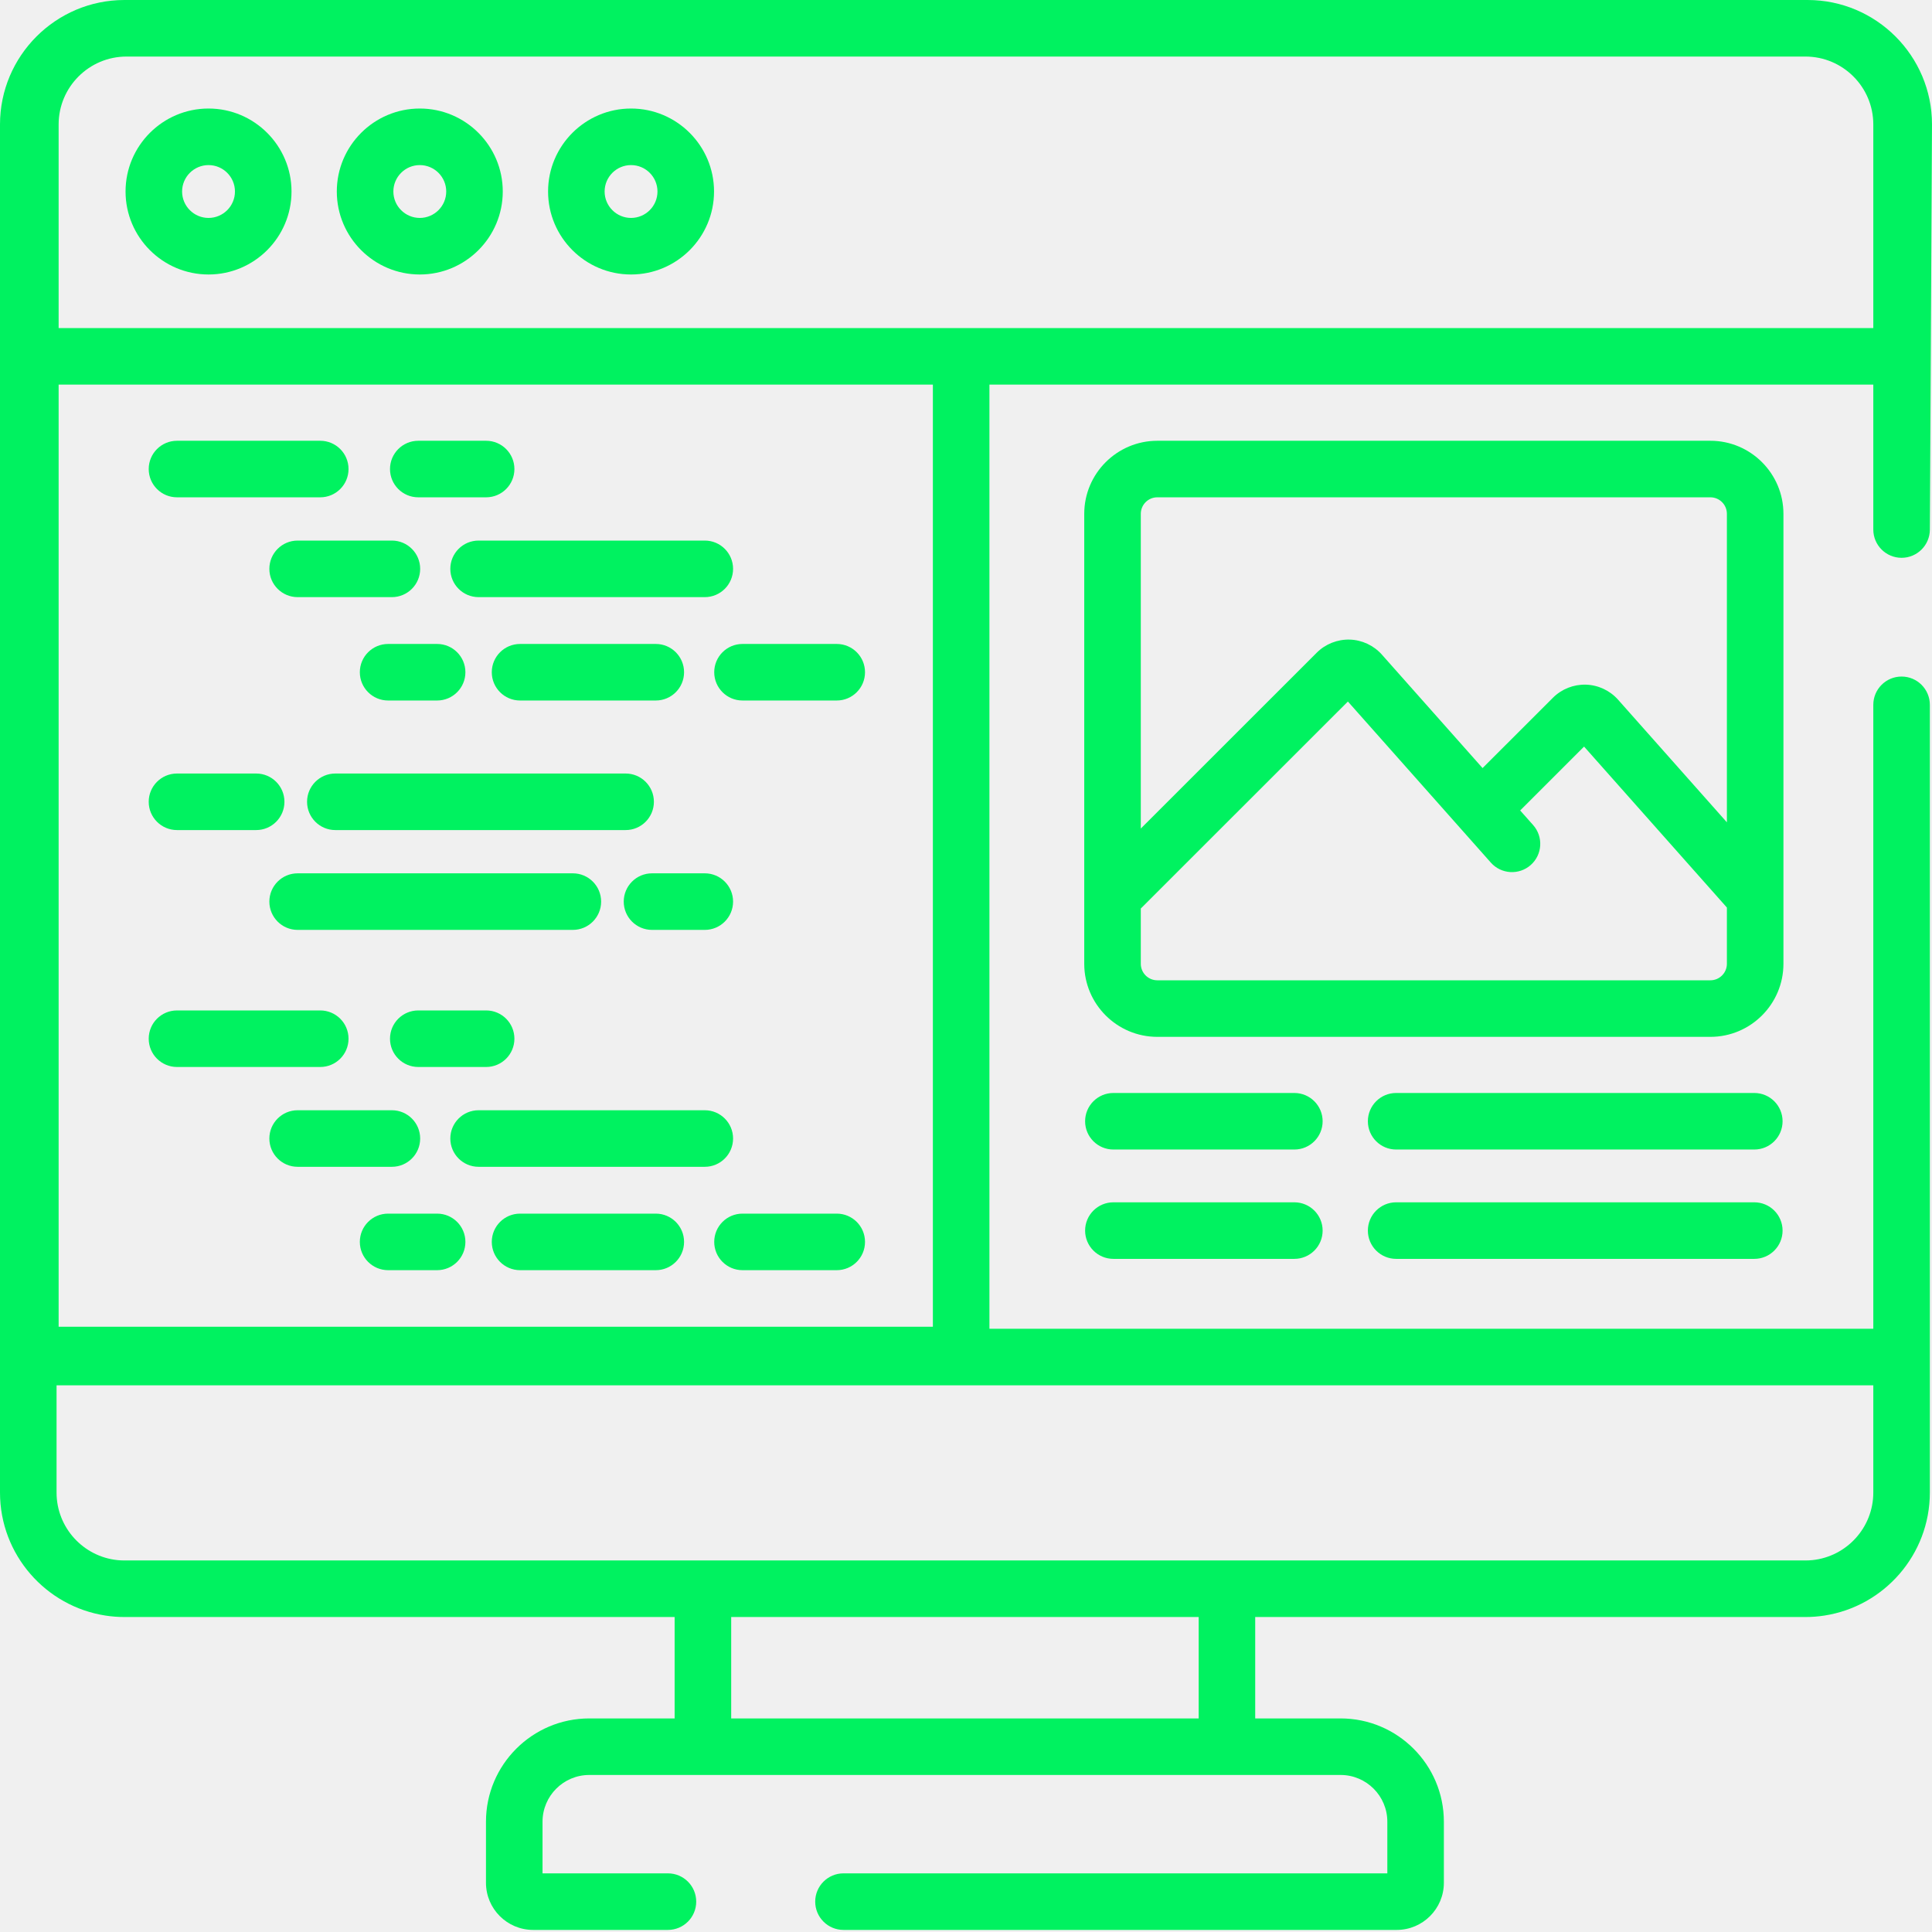
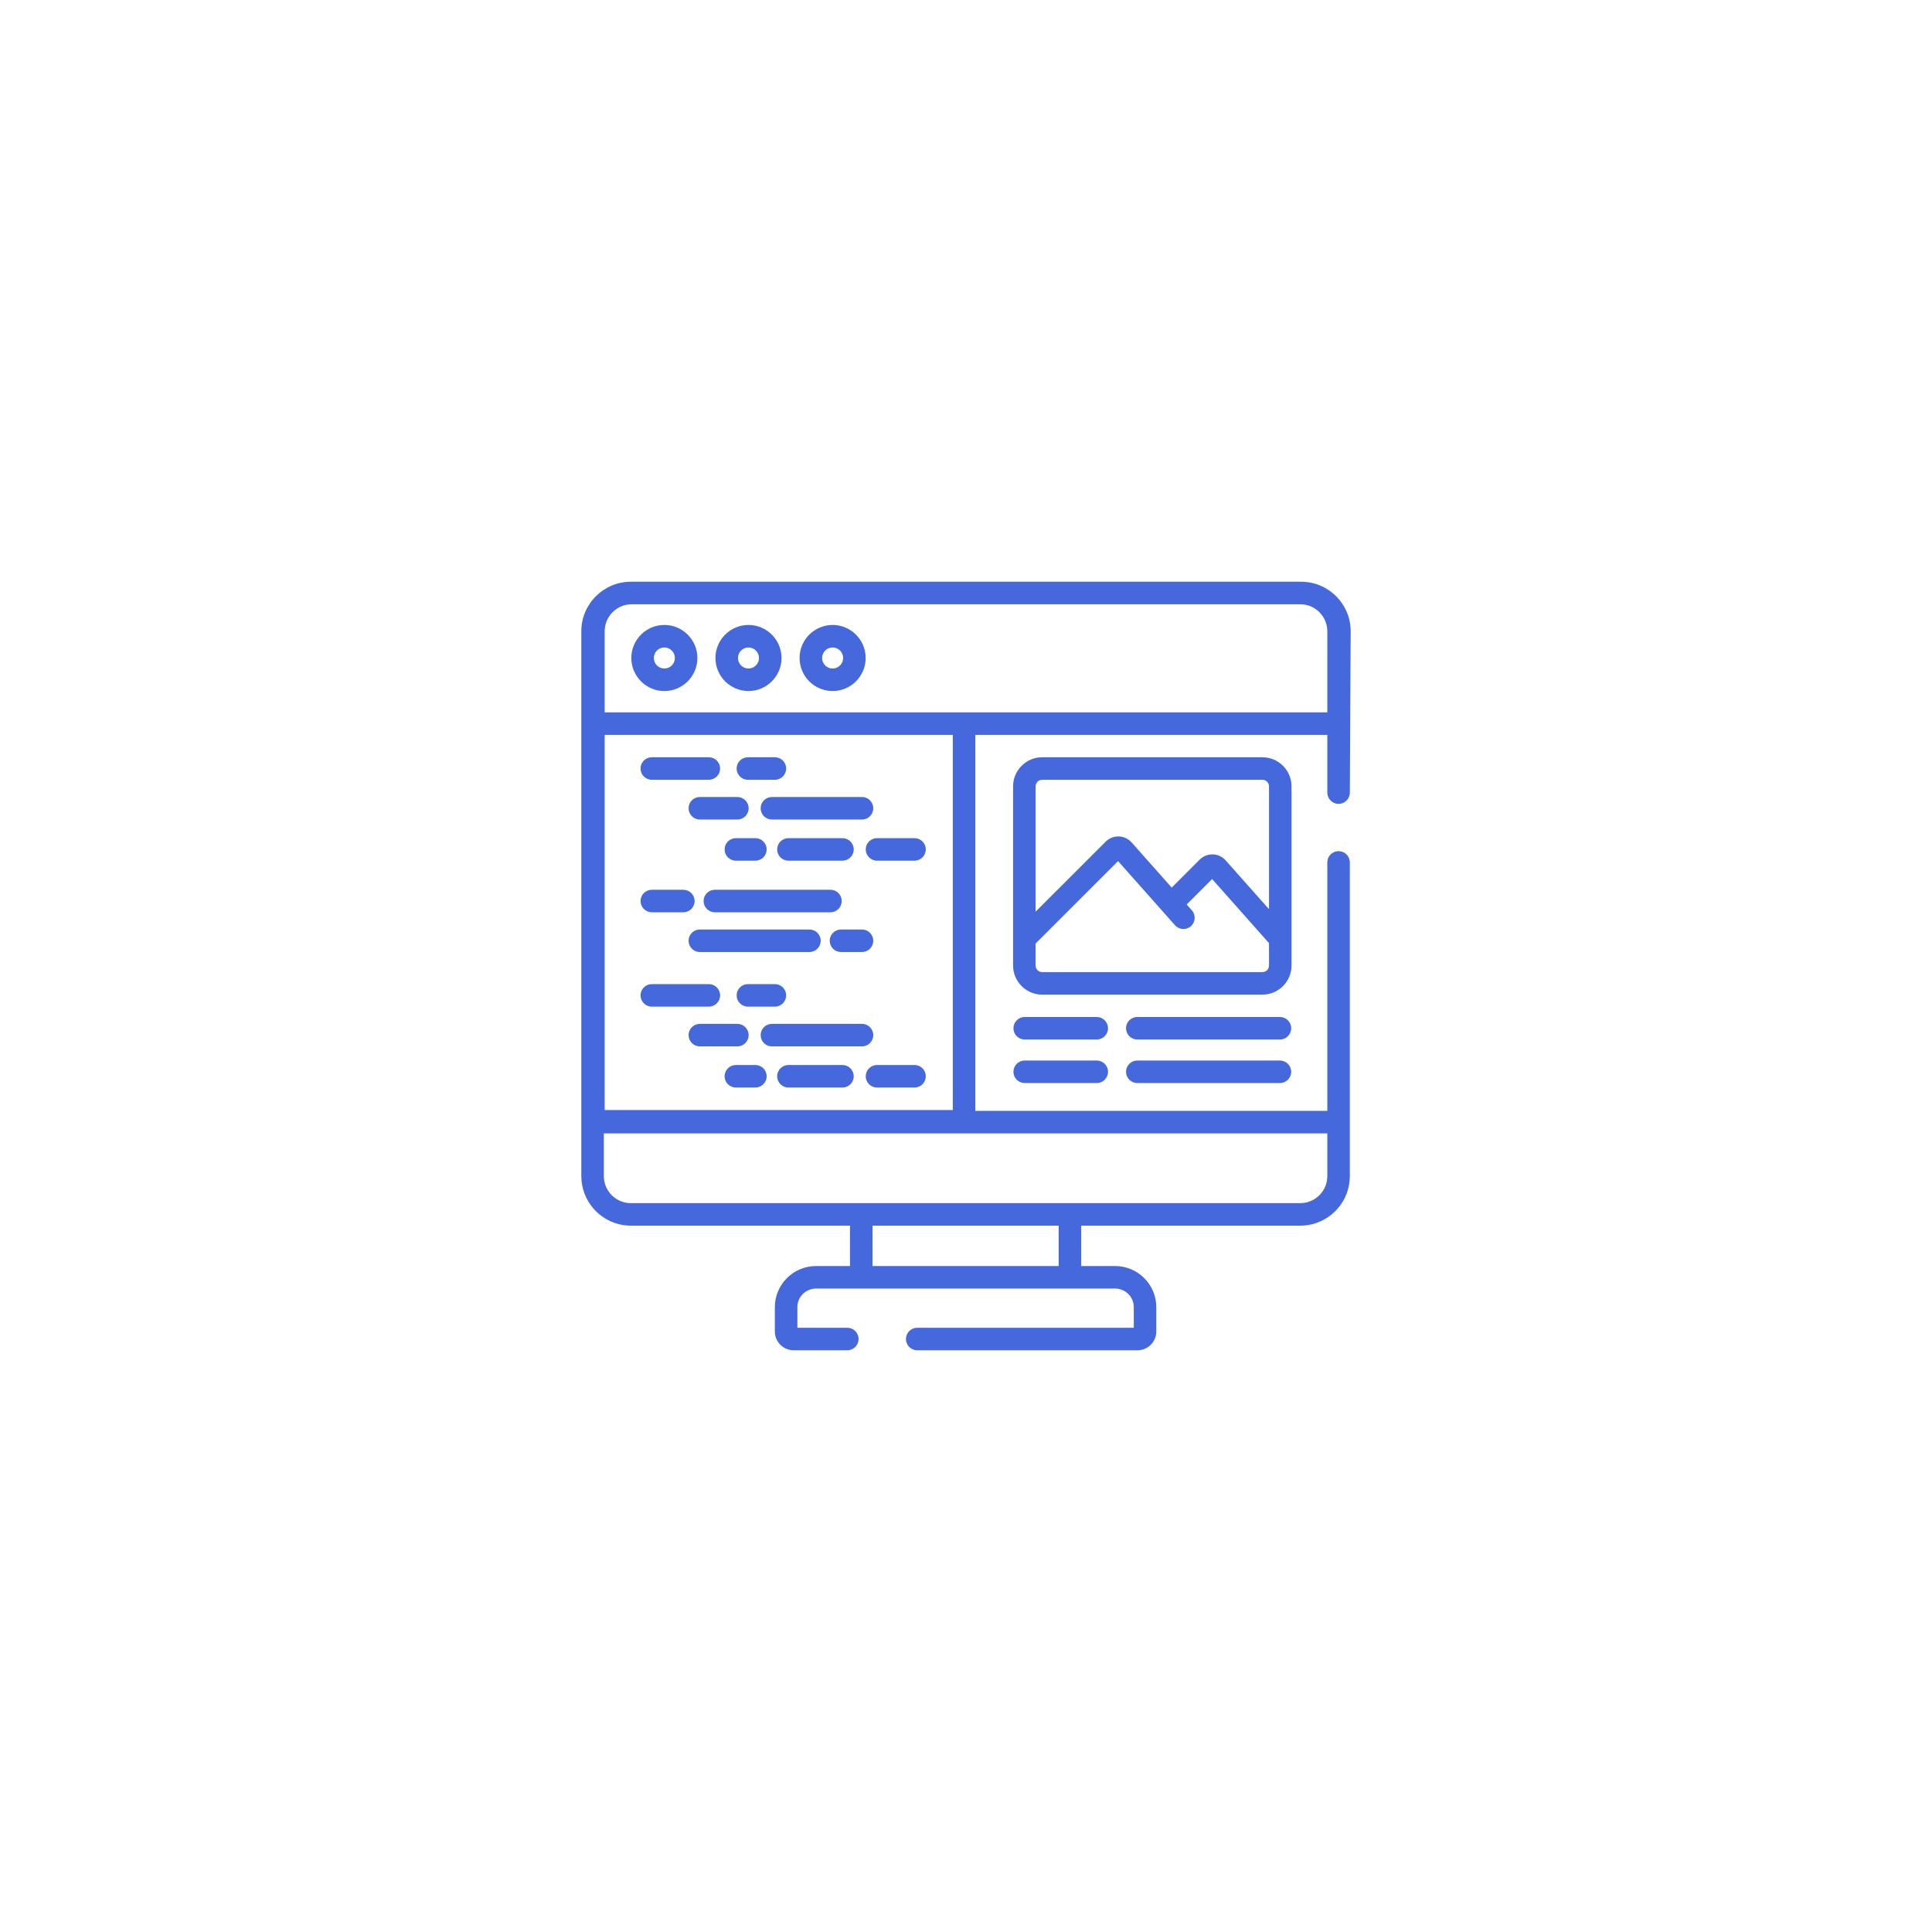
- <svg xmlns="http://www.w3.org/2000/svg" width="512" height="512" viewBox="0 0 512 512" fill="none">
-   <g clip-path="url(#clip0)">
-     <path d="M55.262 28.762C43.137 28.762 33.273 38.629 33.273 50.75C33.273 62.875 43.137 72.742 55.262 72.742C67.387 72.742 77.254 62.875 77.254 50.75C77.254 38.629 67.387 28.762 55.262 28.762ZM55.262 57.754C51.402 57.754 48.258 54.613 48.258 50.75C48.258 46.891 51.402 43.75 55.262 43.75C59.125 43.75 62.266 46.891 62.266 50.75C62.266 54.613 59.125 57.754 55.262 57.754Z" fill="#00F260" />
-     <path d="M111.25 28.762C99.125 28.762 89.258 38.629 89.258 50.75C89.258 62.875 99.125 72.742 111.25 72.742C123.375 72.742 133.238 62.875 133.238 50.75C133.238 38.629 123.375 28.762 111.25 28.762ZM111.25 57.754C107.387 57.754 104.246 54.613 104.246 50.75C104.246 46.891 107.387 43.75 111.25 43.75C115.109 43.75 118.254 46.891 118.254 50.75C118.254 54.613 115.109 57.754 111.25 57.754Z" fill="#00F260" />
-     <path d="M167.234 28.762C155.109 28.762 145.246 38.629 145.246 50.75C145.246 62.875 155.109 72.742 167.234 72.742C179.359 72.742 189.227 62.875 189.227 50.75C189.227 38.629 179.359 28.762 167.234 28.762ZM167.234 57.754C163.375 57.754 160.23 54.613 160.23 50.75C160.23 46.891 163.375 43.75 167.234 43.75C171.098 43.75 174.238 46.891 174.238 50.75C174.238 54.613 171.098 57.754 167.234 57.754Z" fill="#00F260" />
-     <path d="M503.937 147.824C508.077 147.824 511.433 144.468 511.433 140.328L511.999 32.977C511.999 14.793 497.206 0 479.022 0H32.98C14.797 0 0 14.797 0 32.98V395.546C0 412.027 12.152 425.722 27.965 428.144C29.602 428.398 31.277 428.527 32.98 428.527H178.785V455.401H156.16C141.07 455.401 128.789 467.679 128.789 482.769V498.96C128.789 505.847 134.39 511.448 141.277 511.448H177.011C181.148 511.448 184.504 508.093 184.504 503.952C184.504 499.815 181.148 496.46 177.011 496.46H143.777V482.769C143.777 475.94 149.332 470.386 156.16 470.386H355.273C362.101 470.386 367.656 475.94 367.656 482.769V496.46H223.531C219.394 496.46 216.039 499.815 216.039 503.952C216.039 508.093 219.394 511.448 223.531 511.448H370.152C377.038 511.448 382.64 505.847 382.64 498.96V482.769C382.64 467.679 370.363 455.401 355.269 455.401H332.644V428.527H478.452C480.155 428.527 481.831 428.398 483.464 428.144C499.28 425.722 511.429 412.027 511.429 395.546V186.789C511.429 182.648 508.077 179.293 503.937 179.293C499.8 179.293 496.444 182.648 496.444 186.789V352.136H262.21V101.929H496.444V140.328C496.444 144.468 499.8 147.824 503.937 147.824V147.824ZM15.539 101.929H247.222V351.597H15.539V101.929ZM317.66 455.401H193.773V428.527H317.66V455.401ZM496.444 367.124V395.546C496.444 404.847 489.351 412.523 480.288 413.448C479.683 413.507 479.073 413.538 478.452 413.538H32.98C32.359 413.538 31.746 413.507 31.145 413.448C22.082 412.523 14.988 404.847 14.988 395.546V367.124H496.444ZM254.718 86.941H15.539V32.977C15.539 23.058 23.609 14.988 33.531 14.988H478.452C488.374 14.988 496.444 23.058 496.444 32.98V86.941H254.718Z" fill="#00F260" />
-     <path d="M46.906 131.793H84.871C89.008 131.793 92.363 128.441 92.363 124.301C92.363 120.164 89.008 116.809 84.871 116.809H46.906C42.766 116.809 39.41 120.164 39.41 124.301C39.41 128.441 42.766 131.793 46.906 131.793Z" fill="#00F260" />
-     <path d="M110.848 131.793H128.832C132.969 131.793 136.324 128.441 136.324 124.301C136.324 120.164 132.969 116.809 128.832 116.809H110.848C106.707 116.809 103.355 120.164 103.355 124.301C103.355 128.441 106.707 131.793 110.848 131.793Z" fill="#00F260" />
-     <path d="M103.852 143.258H78.875C74.738 143.258 71.383 146.613 71.383 150.754C71.383 154.891 74.738 158.246 78.875 158.246H103.852C107.992 158.246 111.348 154.891 111.348 150.754C111.348 146.613 107.992 143.258 103.852 143.258Z" fill="#00F260" />
-     <path d="M221.746 170.656H196.77C192.633 170.656 189.277 174.012 189.277 178.148C189.277 182.285 192.633 185.641 196.77 185.641H221.746C225.887 185.641 229.238 182.285 229.238 178.148C229.238 174.012 225.887 170.656 221.746 170.656Z" fill="#00F260" />
-     <path d="M119.34 150.754C119.34 154.891 122.695 158.246 126.832 158.246H186.777C190.918 158.246 194.273 154.891 194.273 150.754C194.273 146.613 190.918 143.258 186.777 143.258H126.832C122.695 143.258 119.34 146.613 119.34 150.754Z" fill="#00F260" />
-     <path d="M95.359 178.148C95.359 182.285 98.715 185.641 102.855 185.641H115.844C119.98 185.641 123.336 182.285 123.336 178.148C123.336 174.012 119.98 170.656 115.844 170.656H102.855C98.715 170.656 95.359 174.012 95.359 178.148Z" fill="#00F260" />
-     <path d="M173.789 185.641C177.93 185.641 181.285 182.285 181.285 178.148C181.285 174.012 177.93 170.656 173.789 170.656H137.824C133.684 170.656 130.328 174.012 130.328 178.148C130.328 182.285 133.684 185.641 137.824 185.641H173.789Z" fill="#00F260" />
-     <path d="M92.363 275.27C92.363 271.129 89.008 267.777 84.871 267.777H46.906C42.766 267.777 39.41 271.129 39.41 275.27C39.41 279.406 42.766 282.762 46.906 282.762H84.871C89.008 282.762 92.363 279.406 92.363 275.27Z" fill="#00F260" />
-     <path d="M110.848 267.777C106.707 267.777 103.355 271.129 103.355 275.27C103.355 279.406 106.707 282.762 110.848 282.762H128.832C132.969 282.762 136.324 279.406 136.324 275.27C136.324 271.129 132.969 267.777 128.832 267.777H110.848Z" fill="#00F260" />
-     <path d="M111.348 301.719C111.348 297.582 107.992 294.227 103.852 294.227H78.875C74.738 294.227 71.383 297.582 71.383 301.719C71.383 305.859 74.738 309.215 78.875 309.215H103.852C107.992 309.215 111.348 305.859 111.348 301.719Z" fill="#00F260" />
-     <path d="M115.844 321.625H102.855C98.715 321.625 95.359 324.977 95.359 329.117C95.359 333.254 98.715 336.609 102.855 336.609H115.844C119.98 336.609 123.336 333.254 123.336 329.117C123.336 324.977 119.98 321.625 115.844 321.625Z" fill="#00F260" />
-     <path d="M221.746 321.625H196.77C192.633 321.625 189.277 324.977 189.277 329.117C189.277 333.254 192.633 336.609 196.77 336.609H221.746C225.887 336.609 229.238 333.254 229.238 329.117C229.238 324.977 225.887 321.625 221.746 321.625Z" fill="#00F260" />
-     <path d="M194.273 301.719C194.273 297.582 190.918 294.227 186.777 294.227H126.832C122.695 294.227 119.34 297.582 119.34 301.719C119.34 305.859 122.695 309.215 126.832 309.215H186.777C190.918 309.215 194.273 305.859 194.273 301.719Z" fill="#00F260" />
-     <path d="M173.789 321.625H137.824C133.684 321.625 130.328 324.977 130.328 329.117C130.328 333.254 133.684 336.609 137.824 336.609H173.789C177.93 336.609 181.285 333.254 181.285 329.117C181.285 324.977 177.93 321.625 173.789 321.625Z" fill="#00F260" />
-     <path d="M46.906 219.977H67.887C72.023 219.977 75.379 216.621 75.379 212.484C75.379 208.344 72.023 204.992 67.887 204.992H46.906C42.766 204.992 39.41 208.344 39.41 212.484C39.41 216.621 42.766 219.977 46.906 219.977Z" fill="#00F260" />
-     <path d="M173.289 212.484C173.289 208.344 169.938 204.992 165.797 204.992H88.867C84.731 204.992 81.375 208.344 81.375 212.484C81.375 216.621 84.731 219.977 88.867 219.977H165.797C169.938 219.977 173.289 216.621 173.289 212.484Z" fill="#00F260" />
-     <path d="M159.305 238.934C159.305 234.797 155.949 231.441 151.809 231.441H78.875C74.738 231.441 71.383 234.797 71.383 238.934C71.383 243.074 74.738 246.43 78.875 246.43H151.809C155.949 246.43 159.305 243.074 159.305 238.934Z" fill="#00F260" />
-     <path d="M172.793 246.43H186.777C190.918 246.43 194.273 243.074 194.273 238.934C194.273 234.797 190.918 231.441 186.777 231.441H172.793C168.652 231.441 165.297 234.797 165.297 238.934C165.297 243.074 168.652 246.43 172.793 246.43Z" fill="#00F260" />
-     <path d="M343.016 289.652H295.062C290.922 289.652 287.566 293.008 287.566 297.145C287.566 301.285 290.922 304.637 295.062 304.637H343.016C347.156 304.637 350.512 301.285 350.512 297.145C350.512 293.008 347.156 289.652 343.016 289.652Z" fill="#00F260" />
-     <path d="M464.906 289.652H369.992C365.855 289.652 362.5 293.008 362.5 297.145C362.5 301.285 365.855 304.637 369.992 304.637H464.906C469.047 304.637 472.402 301.285 472.402 297.145C472.402 293.008 469.047 289.652 464.906 289.652Z" fill="#00F260" />
-     <path d="M343.016 318.625H295.062C290.922 318.625 287.566 321.98 287.566 326.121C287.566 330.258 290.922 333.613 295.062 333.613H343.016C347.156 333.613 350.512 330.258 350.512 326.121C350.512 321.98 347.156 318.625 343.016 318.625Z" fill="#00F260" />
-     <path d="M464.906 318.625H369.992C365.855 318.625 362.5 321.98 362.5 326.121C362.5 330.258 365.855 333.613 369.992 333.613H464.906C469.047 333.613 472.402 330.258 472.402 326.121C472.402 321.98 469.047 318.625 464.906 318.625Z" fill="#00F260" />
-     <path d="M472.629 136.172C472.629 125.496 463.945 116.809 453.27 116.809H306.699C296.023 116.809 287.336 125.496 287.336 136.172V237.656V237.664V255.414C287.336 266.09 296.023 274.777 306.699 274.777H453.27C463.945 274.777 472.629 266.09 472.629 255.414V136.172ZM457.645 255.414C457.645 257.828 455.68 259.789 453.27 259.789H306.699C304.285 259.789 302.324 257.828 302.324 255.414V240.766L357.207 185.91L395.086 228.598C397.832 231.695 402.57 231.977 405.664 229.23C408.762 226.484 409.043 221.75 406.297 218.652L402.859 214.781L419.797 197.852L457.645 240.508V255.414ZM457.645 217.926L428.805 185.426C426.645 182.992 423.539 181.539 420.285 181.441C417.016 181.348 413.844 182.609 411.543 184.91L392.895 203.547L366.215 173.484C364.055 171.047 360.949 169.594 357.695 169.5C354.445 169.41 351.254 170.664 348.953 172.965L302.324 219.574V136.172C302.324 133.758 304.285 131.793 306.699 131.793H453.27C455.684 131.793 457.645 133.758 457.645 136.172V217.926Z" fill="#00F260" />
+ <svg xmlns="http://www.w3.org/2000/svg" version="1.1" width="1080" height="1080" viewBox="0 0 1080 1080" xml:space="preserve">
+   <defs>
+ </defs>
+   <g transform="matrix(1 0 0 1 540 540)" id="fe27d14f-3582-42bf-be9a-c7aa7c4d5bd6">
+     <rect style="stroke: none; stroke-width: 1; stroke-dasharray: none; stroke-linecap: butt; stroke-dashoffset: 0; stroke-linejoin: miter; stroke-miterlimit: 4; fill: rgb(255,255,255); fill-rule: nonzero; opacity: 1;" vector-effect="non-scaling-stroke" x="-540" y="-540" rx="0" ry="0" width="1080" height="1080" />
  </g>
-   <defs>
-     <clipPath id="clip0">
-       <rect width="512" height="512" fill="white" />
-     </clipPath>
-   </defs>
+   <g transform="matrix(1 0 0 1 540 540)" id="ded58438-13f2-484f-b5fb-b2e7aeea7ad0">
+ </g>
+   <g transform="matrix(0.84 0 0 0.84 540 540)">
+     <g style="" vector-effect="non-scaling-stroke">
+       <g transform="matrix(1 0 0 1 -200.74 -204.97)" clip-path="url(#CLIPPATH_8)">
+         <clipPath id="CLIPPATH_8">
+           <rect transform="matrix(1 0 0 1 200.74 205.25)" id="clip0" x="-256" y="-256" rx="0" ry="0" width="512" height="512" />
+         </clipPath>
+         <path style="stroke: none; stroke-width: 1; stroke-dasharray: none; stroke-linecap: butt; stroke-dashoffset: 0; stroke-linejoin: miter; stroke-miterlimit: 4; fill: rgb(69,104,220); fill-rule: nonzero; opacity: 1;" vector-effect="non-scaling-stroke" transform=" translate(-55.26, -50.75)" d="M 55.262 28.762 C 43.137 28.762 33.273 38.629 33.273 50.75 C 33.273 62.875 43.137 72.742 55.262 72.742 C 67.387 72.742 77.254 62.875 77.254 50.75 C 77.254 38.629 67.387 28.762 55.262 28.762 Z M 55.262 57.754 C 51.402 57.754 48.258 54.613 48.258 50.75 C 48.258 46.891 51.402 43.75 55.262 43.75 C 59.125 43.75 62.266 46.891 62.266 50.75 C 62.266 54.613 59.125 57.754 55.262 57.754 Z" stroke-linecap="round" />
+       </g>
+       <g transform="matrix(1 0 0 1 -144.75 -204.97)" clip-path="url(#CLIPPATH_9)">
+         <clipPath id="CLIPPATH_9">
+           <rect transform="matrix(1 0 0 1 144.75 205.25)" id="clip0" x="-256" y="-256" rx="0" ry="0" width="512" height="512" />
+         </clipPath>
+         <path style="stroke: none; stroke-width: 1; stroke-dasharray: none; stroke-linecap: butt; stroke-dashoffset: 0; stroke-linejoin: miter; stroke-miterlimit: 4; fill: rgb(69,104,220); fill-rule: nonzero; opacity: 1;" vector-effect="non-scaling-stroke" transform=" translate(-111.25, -50.75)" d="M 111.25 28.762 C 99.125 28.762 89.258 38.629 89.258 50.75 C 89.258 62.875 99.125 72.742 111.25 72.742 C 123.375 72.742 133.238 62.875 133.238 50.75 C 133.238 38.629 123.375 28.762 111.25 28.762 Z M 111.25 57.754 C 107.387 57.754 104.246 54.613 104.246 50.75 C 104.246 46.891 107.387 43.75 111.25 43.75 C 115.109 43.75 118.254 46.891 118.254 50.75 C 118.254 54.613 115.109 57.754 111.25 57.754 Z" stroke-linecap="round" />
+       </g>
+       <g transform="matrix(1 0 0 1 -88.76 -204.97)" clip-path="url(#CLIPPATH_10)">
+         <clipPath id="CLIPPATH_10">
+           <rect transform="matrix(1 0 0 1 88.76 205.25)" id="clip0" x="-256" y="-256" rx="0" ry="0" width="512" height="512" />
+         </clipPath>
+         <path style="stroke: none; stroke-width: 1; stroke-dasharray: none; stroke-linecap: butt; stroke-dashoffset: 0; stroke-linejoin: miter; stroke-miterlimit: 4; fill: rgb(69,104,220); fill-rule: nonzero; opacity: 1;" vector-effect="non-scaling-stroke" transform=" translate(-167.24, -50.75)" d="M 167.234 28.762 C 155.109 28.762 145.246 38.629 145.246 50.75 C 145.246 62.875 155.109 72.742 167.234 72.742 C 179.359 72.742 189.227 62.875 189.227 50.75 C 189.227 38.629 179.359 28.762 167.234 28.762 Z M 167.234 57.754 C 163.375 57.754 160.23 54.613 160.23 50.75 C 160.23 46.891 163.375 43.75 167.234 43.75 C 171.098 43.75 174.238 46.891 174.238 50.75 C 174.238 54.613 171.098 57.754 167.234 57.754 Z" stroke-linecap="round" />
+       </g>
+       <g transform="matrix(1 0 0 1 0 0)" clip-path="url(#CLIPPATH_11)">
+         <clipPath id="CLIPPATH_11">
+           <rect transform="matrix(1 0 0 1 0 0.28)" id="clip0" x="-256" y="-256" rx="0" ry="0" width="512" height="512" />
+         </clipPath>
+         <path style="stroke: none; stroke-width: 1; stroke-dasharray: none; stroke-linecap: butt; stroke-dashoffset: 0; stroke-linejoin: miter; stroke-miterlimit: 4; fill: rgb(69,104,220); fill-rule: nonzero; opacity: 1;" vector-effect="non-scaling-stroke" transform=" translate(-256, -255.72)" d="M 503.937 147.824 C 508.077 147.824 511.433 144.468 511.433 140.328 L 511.999 32.977 C 511.999 14.793 497.206 0 479.022 0 L 32.98 0 C 14.797 0 0 14.797 0 32.98 L 0 395.546 C 0 412.027 12.152 425.722 27.965 428.144 C 29.602 428.398 31.277 428.527 32.98 428.527 L 178.785 428.527 L 178.785 455.401 L 156.16 455.401 C 141.07 455.401 128.789 467.679 128.789 482.769 L 128.789 498.96 C 128.789 505.847 134.39 511.448 141.277 511.448 L 177.011 511.448 C 181.148 511.448 184.504 508.093 184.504 503.952 C 184.504 499.815 181.148 496.46 177.011 496.46 L 143.777 496.46 L 143.777 482.769 C 143.777 475.94 149.332 470.386 156.16 470.386 L 355.273 470.386 C 362.101 470.386 367.656 475.94 367.656 482.769 L 367.656 496.46 L 223.531 496.46 C 219.394 496.46 216.039 499.815 216.039 503.952 C 216.039 508.093 219.394 511.448 223.531 511.448 L 370.152 511.448 C 377.038 511.448 382.64 505.847 382.64 498.96 L 382.64 482.769 C 382.64 467.679 370.363 455.401 355.269 455.401 L 332.644 455.401 L 332.644 428.527 L 478.452 428.527 C 480.155 428.527 481.831 428.398 483.464 428.144 C 499.28 425.722 511.429 412.027 511.429 395.546 L 511.429 186.789 C 511.429 182.648 508.077 179.293 503.937 179.293 C 499.8 179.293 496.444 182.648 496.444 186.789 L 496.444 352.136 L 262.21 352.136 L 262.21 101.929 L 496.444 101.929 L 496.444 140.328 C 496.444 144.468 499.8 147.824 503.937 147.824 L 503.937 147.824 Z M 15.539 101.929 L 247.222 101.929 L 247.222 351.597 L 15.539 351.597 L 15.539 101.929 Z M 317.66 455.401 L 193.773 455.401 L 193.773 428.527 L 317.66 428.527 L 317.66 455.401 Z M 496.444 367.124 L 496.444 395.546 C 496.444 404.847 489.351 412.523 480.288 413.448 C 479.683 413.507 479.073 413.538 478.452 413.538 L 32.98 413.538 C 32.359 413.538 31.746 413.507 31.145 413.448 C 22.082 412.523 14.988 404.847 14.988 395.546 L 14.988 367.124 L 496.444 367.124 Z M 254.718 86.941 L 15.539 86.941 L 15.539 32.977 C 15.539 23.058 23.609 14.988 33.531 14.988 L 478.452 14.988 C 488.374 14.988 496.444 23.058 496.444 32.98 L 496.444 86.941 L 254.718 86.941 Z" stroke-linecap="round" />
+       </g>
+       <g transform="matrix(1 0 0 1 -190.11 -131.42)" clip-path="url(#CLIPPATH_12)">
+         <clipPath id="CLIPPATH_12">
+           <rect transform="matrix(1 0 0 1 190.11 131.7)" id="clip0" x="-256" y="-256" rx="0" ry="0" width="512" height="512" />
+         </clipPath>
+         <path style="stroke: none; stroke-width: 1; stroke-dasharray: none; stroke-linecap: butt; stroke-dashoffset: 0; stroke-linejoin: miter; stroke-miterlimit: 4; fill: rgb(69,104,220); fill-rule: nonzero; opacity: 1;" vector-effect="non-scaling-stroke" transform=" translate(-65.89, -124.3)" d="M 46.906 131.793 L 84.871 131.793 C 89.008 131.793 92.363 128.441 92.363 124.301 C 92.363 120.164 89.008 116.809 84.871 116.809 L 46.906 116.809 C 42.766 116.809 39.41 120.164 39.41 124.301 C 39.41 128.441 42.766 131.793 46.906 131.793 Z" stroke-linecap="round" />
+       </g>
+       <g transform="matrix(1 0 0 1 -136.16 -131.42)" clip-path="url(#CLIPPATH_13)">
+         <clipPath id="CLIPPATH_13">
+           <rect transform="matrix(1 0 0 1 136.16 131.7)" id="clip0" x="-256" y="-256" rx="0" ry="0" width="512" height="512" />
+         </clipPath>
+         <path style="stroke: none; stroke-width: 1; stroke-dasharray: none; stroke-linecap: butt; stroke-dashoffset: 0; stroke-linejoin: miter; stroke-miterlimit: 4; fill: rgb(69,104,220); fill-rule: nonzero; opacity: 1;" vector-effect="non-scaling-stroke" transform=" translate(-119.84, -124.3)" d="M 110.848 131.793 L 128.832 131.793 C 132.969 131.793 136.324 128.441 136.324 124.301 C 136.324 120.164 132.969 116.809 128.832 116.809 L 110.848 116.809 C 106.707 116.809 103.355 120.164 103.355 124.301 C 103.355 128.441 106.707 131.793 110.848 131.793 Z" stroke-linecap="round" />
+       </g>
+       <g transform="matrix(1 0 0 1 -164.63 -104.97)" clip-path="url(#CLIPPATH_14)">
+         <clipPath id="CLIPPATH_14">
+           <rect transform="matrix(1 0 0 1 164.63 105.25)" id="clip0" x="-256" y="-256" rx="0" ry="0" width="512" height="512" />
+         </clipPath>
+         <path style="stroke: none; stroke-width: 1; stroke-dasharray: none; stroke-linecap: butt; stroke-dashoffset: 0; stroke-linejoin: miter; stroke-miterlimit: 4; fill: rgb(69,104,220); fill-rule: nonzero; opacity: 1;" vector-effect="non-scaling-stroke" transform=" translate(-91.37, -150.75)" d="M 103.852 143.258 L 78.875 143.258 C 74.738 143.258 71.383 146.613 71.383 150.754 C 71.383 154.891 74.738 158.246 78.875 158.246 L 103.852 158.246 C 107.992 158.246 111.348 154.891 111.348 150.754 C 111.348 146.613 107.992 143.258 103.852 143.258 Z" stroke-linecap="round" />
+       </g>
+       <g transform="matrix(1 0 0 1 -46.74 -77.58)" clip-path="url(#CLIPPATH_15)">
+         <clipPath id="CLIPPATH_15">
+           <rect transform="matrix(1 0 0 1 46.74 77.85)" id="clip0" x="-256" y="-256" rx="0" ry="0" width="512" height="512" />
+         </clipPath>
+         <path style="stroke: none; stroke-width: 1; stroke-dasharray: none; stroke-linecap: butt; stroke-dashoffset: 0; stroke-linejoin: miter; stroke-miterlimit: 4; fill: rgb(69,104,220); fill-rule: nonzero; opacity: 1;" vector-effect="non-scaling-stroke" transform=" translate(-209.26, -178.15)" d="M 221.746 170.656 L 196.77 170.656 C 192.633 170.656 189.277 174.012 189.277 178.148 C 189.277 182.285 192.633 185.641 196.77 185.641 L 221.746 185.641 C 225.887 185.641 229.238 182.285 229.238 178.148 C 229.238 174.012 225.887 170.656 221.746 170.656 Z" stroke-linecap="round" />
+       </g>
+       <g transform="matrix(1 0 0 1 -99.19 -104.97)" clip-path="url(#CLIPPATH_16)">
+         <clipPath id="CLIPPATH_16">
+           <rect transform="matrix(1 0 0 1 99.19 105.25)" id="clip0" x="-256" y="-256" rx="0" ry="0" width="512" height="512" />
+         </clipPath>
+         <path style="stroke: none; stroke-width: 1; stroke-dasharray: none; stroke-linecap: butt; stroke-dashoffset: 0; stroke-linejoin: miter; stroke-miterlimit: 4; fill: rgb(69,104,220); fill-rule: nonzero; opacity: 1;" vector-effect="non-scaling-stroke" transform=" translate(-156.81, -150.75)" d="M 119.34 150.754 C 119.34 154.891 122.695 158.246 126.832 158.246 L 186.777 158.246 C 190.918 158.246 194.273 154.891 194.273 150.754 C 194.273 146.613 190.918 143.258 186.777 143.258 L 126.832 143.258 C 122.695 143.258 119.34 146.613 119.34 150.754 Z" stroke-linecap="round" />
+       </g>
+       <g transform="matrix(1 0 0 1 -146.65 -77.58)" clip-path="url(#CLIPPATH_17)">
+         <clipPath id="CLIPPATH_17">
+           <rect transform="matrix(1 0 0 1 146.65 77.85)" id="clip0" x="-256" y="-256" rx="0" ry="0" width="512" height="512" />
+         </clipPath>
+         <path style="stroke: none; stroke-width: 1; stroke-dasharray: none; stroke-linecap: butt; stroke-dashoffset: 0; stroke-linejoin: miter; stroke-miterlimit: 4; fill: rgb(69,104,220); fill-rule: nonzero; opacity: 1;" vector-effect="non-scaling-stroke" transform=" translate(-109.35, -178.15)" d="M 95.359 178.148 C 95.359 182.285 98.715 185.641 102.855 185.641 L 115.844 185.641 C 119.98 185.641 123.336 182.285 123.336 178.148 C 123.336 174.012 119.98 170.656 115.844 170.656 L 102.855 170.656 C 98.715 170.656 95.359 174.012 95.359 178.148 Z" stroke-linecap="round" />
+       </g>
+       <g transform="matrix(1 0 0 1 -100.19 -77.58)" clip-path="url(#CLIPPATH_18)">
+         <clipPath id="CLIPPATH_18">
+           <rect transform="matrix(1 0 0 1 100.19 77.85)" id="clip0" x="-256" y="-256" rx="0" ry="0" width="512" height="512" />
+         </clipPath>
+         <path style="stroke: none; stroke-width: 1; stroke-dasharray: none; stroke-linecap: butt; stroke-dashoffset: 0; stroke-linejoin: miter; stroke-miterlimit: 4; fill: rgb(69,104,220); fill-rule: nonzero; opacity: 1;" vector-effect="non-scaling-stroke" transform=" translate(-155.81, -178.15)" d="M 173.789 185.641 C 177.93 185.641 181.285 182.285 181.285 178.148 C 181.285 174.012 177.93 170.656 173.789 170.656 L 137.824 170.656 C 133.684 170.656 130.328 174.012 130.328 178.148 C 130.328 182.285 133.684 185.641 137.824 185.641 L 173.789 185.641 Z" stroke-linecap="round" />
+       </g>
+       <g transform="matrix(1 0 0 1 -190.11 19.55)" clip-path="url(#CLIPPATH_19)">
+         <clipPath id="CLIPPATH_19">
+           <rect transform="matrix(1 0 0 1 190.11 -19.27)" id="clip0" x="-256" y="-256" rx="0" ry="0" width="512" height="512" />
+         </clipPath>
+         <path style="stroke: none; stroke-width: 1; stroke-dasharray: none; stroke-linecap: butt; stroke-dashoffset: 0; stroke-linejoin: miter; stroke-miterlimit: 4; fill: rgb(69,104,220); fill-rule: nonzero; opacity: 1;" vector-effect="non-scaling-stroke" transform=" translate(-65.89, -275.27)" d="M 92.363 275.27 C 92.363 271.129 89.008 267.777 84.871 267.777 L 46.906 267.777 C 42.766 267.777 39.41 271.129 39.41 275.27 C 39.41 279.406 42.766 282.762 46.906 282.762 L 84.871 282.762 C 89.008 282.762 92.363 279.406 92.363 275.27 Z" stroke-linecap="round" />
+       </g>
+       <g transform="matrix(1 0 0 1 -136.16 19.55)" clip-path="url(#CLIPPATH_20)">
+         <clipPath id="CLIPPATH_20">
+           <rect transform="matrix(1 0 0 1 136.16 -19.27)" id="clip0" x="-256" y="-256" rx="0" ry="0" width="512" height="512" />
+         </clipPath>
+         <path style="stroke: none; stroke-width: 1; stroke-dasharray: none; stroke-linecap: butt; stroke-dashoffset: 0; stroke-linejoin: miter; stroke-miterlimit: 4; fill: rgb(69,104,220); fill-rule: nonzero; opacity: 1;" vector-effect="non-scaling-stroke" transform=" translate(-119.84, -275.27)" d="M 110.848 267.777 C 106.707 267.777 103.355 271.129 103.355 275.27 C 103.355 279.406 106.707 282.762 110.848 282.762 L 128.832 282.762 C 132.969 282.762 136.324 279.406 136.324 275.27 C 136.324 271.129 132.969 267.777 128.832 267.777 L 110.848 267.777 Z" stroke-linecap="round" />
+       </g>
+       <g transform="matrix(1 0 0 1 -164.63 46)" clip-path="url(#CLIPPATH_21)">
+         <clipPath id="CLIPPATH_21">
+           <rect transform="matrix(1 0 0 1 164.63 -45.72)" id="clip0" x="-256" y="-256" rx="0" ry="0" width="512" height="512" />
+         </clipPath>
+         <path style="stroke: none; stroke-width: 1; stroke-dasharray: none; stroke-linecap: butt; stroke-dashoffset: 0; stroke-linejoin: miter; stroke-miterlimit: 4; fill: rgb(69,104,220); fill-rule: nonzero; opacity: 1;" vector-effect="non-scaling-stroke" transform=" translate(-91.37, -301.72)" d="M 111.348 301.719 C 111.348 297.582 107.992 294.227 103.852 294.227 L 78.875 294.227 C 74.738 294.227 71.383 297.582 71.383 301.719 C 71.383 305.859 74.738 309.215 78.875 309.215 L 103.852 309.215 C 107.992 309.215 111.348 305.859 111.348 301.719 Z" stroke-linecap="round" />
+       </g>
+       <g transform="matrix(1 0 0 1 -146.65 73.39)" clip-path="url(#CLIPPATH_22)">
+         <clipPath id="CLIPPATH_22">
+           <rect transform="matrix(1 0 0 1 146.65 -73.12)" id="clip0" x="-256" y="-256" rx="0" ry="0" width="512" height="512" />
+         </clipPath>
+         <path style="stroke: none; stroke-width: 1; stroke-dasharray: none; stroke-linecap: butt; stroke-dashoffset: 0; stroke-linejoin: miter; stroke-miterlimit: 4; fill: rgb(69,104,220); fill-rule: nonzero; opacity: 1;" vector-effect="non-scaling-stroke" transform=" translate(-109.35, -329.12)" d="M 115.844 321.625 L 102.855 321.625 C 98.715 321.625 95.359 324.977 95.359 329.117 C 95.359 333.254 98.715 336.609 102.855 336.609 L 115.844 336.609 C 119.98 336.609 123.336 333.254 123.336 329.117 C 123.336 324.977 119.98 321.625 115.844 321.625 Z" stroke-linecap="round" />
+       </g>
+       <g transform="matrix(1 0 0 1 -46.74 73.39)" clip-path="url(#CLIPPATH_23)">
+         <clipPath id="CLIPPATH_23">
+           <rect transform="matrix(1 0 0 1 46.74 -73.12)" id="clip0" x="-256" y="-256" rx="0" ry="0" width="512" height="512" />
+         </clipPath>
+         <path style="stroke: none; stroke-width: 1; stroke-dasharray: none; stroke-linecap: butt; stroke-dashoffset: 0; stroke-linejoin: miter; stroke-miterlimit: 4; fill: rgb(69,104,220); fill-rule: nonzero; opacity: 1;" vector-effect="non-scaling-stroke" transform=" translate(-209.26, -329.12)" d="M 221.746 321.625 L 196.77 321.625 C 192.633 321.625 189.277 324.977 189.277 329.117 C 189.277 333.254 192.633 336.609 196.77 336.609 L 221.746 336.609 C 225.887 336.609 229.238 333.254 229.238 329.117 C 229.238 324.977 225.887 321.625 221.746 321.625 Z" stroke-linecap="round" />
+       </g>
+       <g transform="matrix(1 0 0 1 -99.19 46)" clip-path="url(#CLIPPATH_24)">
+         <clipPath id="CLIPPATH_24">
+           <rect transform="matrix(1 0 0 1 99.19 -45.72)" id="clip0" x="-256" y="-256" rx="0" ry="0" width="512" height="512" />
+         </clipPath>
+         <path style="stroke: none; stroke-width: 1; stroke-dasharray: none; stroke-linecap: butt; stroke-dashoffset: 0; stroke-linejoin: miter; stroke-miterlimit: 4; fill: rgb(69,104,220); fill-rule: nonzero; opacity: 1;" vector-effect="non-scaling-stroke" transform=" translate(-156.81, -301.72)" d="M 194.273 301.719 C 194.273 297.582 190.918 294.227 186.777 294.227 L 126.832 294.227 C 122.695 294.227 119.34 297.582 119.34 301.719 C 119.34 305.859 122.695 309.215 126.832 309.215 L 186.777 309.215 C 190.918 309.215 194.273 305.859 194.273 301.719 Z" stroke-linecap="round" />
+       </g>
+       <g transform="matrix(1 0 0 1 -100.19 73.39)" clip-path="url(#CLIPPATH_25)">
+         <clipPath id="CLIPPATH_25">
+           <rect transform="matrix(1 0 0 1 100.19 -73.12)" id="clip0" x="-256" y="-256" rx="0" ry="0" width="512" height="512" />
+         </clipPath>
+         <path style="stroke: none; stroke-width: 1; stroke-dasharray: none; stroke-linecap: butt; stroke-dashoffset: 0; stroke-linejoin: miter; stroke-miterlimit: 4; fill: rgb(69,104,220); fill-rule: nonzero; opacity: 1;" vector-effect="non-scaling-stroke" transform=" translate(-155.81, -329.12)" d="M 173.789 321.625 L 137.824 321.625 C 133.684 321.625 130.328 324.977 130.328 329.117 C 130.328 333.254 133.684 336.609 137.824 336.609 L 173.789 336.609 C 177.93 336.609 181.285 333.254 181.285 329.117 C 181.285 324.977 177.93 321.625 173.789 321.625 Z" stroke-linecap="round" />
+       </g>
+       <g transform="matrix(1 0 0 1 -198.6 -43.24)" clip-path="url(#CLIPPATH_26)">
+         <clipPath id="CLIPPATH_26">
+           <rect transform="matrix(1 0 0 1 198.61 43.52)" id="clip0" x="-256" y="-256" rx="0" ry="0" width="512" height="512" />
+         </clipPath>
+         <path style="stroke: none; stroke-width: 1; stroke-dasharray: none; stroke-linecap: butt; stroke-dashoffset: 0; stroke-linejoin: miter; stroke-miterlimit: 4; fill: rgb(69,104,220); fill-rule: nonzero; opacity: 1;" vector-effect="non-scaling-stroke" transform=" translate(-57.39, -212.48)" d="M 46.906 219.977 L 67.887 219.977 C 72.023 219.977 75.379 216.621 75.379 212.484 C 75.379 208.344 72.023 204.992 67.887 204.992 L 46.906 204.992 C 42.766 204.992 39.41 208.344 39.41 212.484 C 39.41 216.621 42.766 219.977 46.906 219.977 Z" stroke-linecap="round" />
+       </g>
+       <g transform="matrix(1 0 0 1 -128.67 -43.24)" clip-path="url(#CLIPPATH_27)">
+         <clipPath id="CLIPPATH_27">
+           <rect transform="matrix(1 0 0 1 128.67 43.52)" id="clip0" x="-256" y="-256" rx="0" ry="0" width="512" height="512" />
+         </clipPath>
+         <path style="stroke: none; stroke-width: 1; stroke-dasharray: none; stroke-linecap: butt; stroke-dashoffset: 0; stroke-linejoin: miter; stroke-miterlimit: 4; fill: rgb(69,104,220); fill-rule: nonzero; opacity: 1;" vector-effect="non-scaling-stroke" transform=" translate(-127.33, -212.48)" d="M 173.289 212.484 C 173.289 208.344 169.938 204.992 165.797 204.992 L 88.867 204.992 C 84.731 204.992 81.375 208.344 81.375 212.484 C 81.375 216.621 84.731 219.977 88.867 219.977 L 165.797 219.977 C 169.938 219.977 173.289 216.621 173.289 212.484 Z" stroke-linecap="round" />
+       </g>
+       <g transform="matrix(1 0 0 1 -140.66 -16.79)" clip-path="url(#CLIPPATH_28)">
+         <clipPath id="CLIPPATH_28">
+           <rect transform="matrix(1 0 0 1 140.66 17.06)" id="clip0" x="-256" y="-256" rx="0" ry="0" width="512" height="512" />
+         </clipPath>
+         <path style="stroke: none; stroke-width: 1; stroke-dasharray: none; stroke-linecap: butt; stroke-dashoffset: 0; stroke-linejoin: miter; stroke-miterlimit: 4; fill: rgb(69,104,220); fill-rule: nonzero; opacity: 1;" vector-effect="non-scaling-stroke" transform=" translate(-115.34, -238.94)" d="M 159.305 238.934 C 159.305 234.797 155.949 231.441 151.809 231.441 L 78.875 231.441 C 74.738 231.441 71.383 234.797 71.383 238.934 C 71.383 243.074 74.738 246.43 78.875 246.43 L 151.809 246.43 C 155.949 246.43 159.305 243.074 159.305 238.934 Z" stroke-linecap="round" />
+       </g>
+       <g transform="matrix(1 0 0 1 -76.21 -16.79)" clip-path="url(#CLIPPATH_29)">
+         <clipPath id="CLIPPATH_29">
+           <rect transform="matrix(1 0 0 1 76.22 17.06)" id="clip0" x="-256" y="-256" rx="0" ry="0" width="512" height="512" />
+         </clipPath>
+         <path style="stroke: none; stroke-width: 1; stroke-dasharray: none; stroke-linecap: butt; stroke-dashoffset: 0; stroke-linejoin: miter; stroke-miterlimit: 4; fill: rgb(69,104,220); fill-rule: nonzero; opacity: 1;" vector-effect="non-scaling-stroke" transform=" translate(-179.78, -238.94)" d="M 172.793 246.43 L 186.777 246.43 C 190.918 246.43 194.273 243.074 194.273 238.934 C 194.273 234.797 190.918 231.441 186.777 231.441 L 172.793 231.441 C 168.652 231.441 165.297 234.797 165.297 238.934 C 165.297 243.074 168.652 246.43 172.793 246.43 Z" stroke-linecap="round" />
+       </g>
+       <g transform="matrix(1 0 0 1 63.04 41.42)" clip-path="url(#CLIPPATH_30)">
+         <clipPath id="CLIPPATH_30">
+           <rect transform="matrix(1 0 0 1 -63.04 -41.14)" id="clip0" x="-256" y="-256" rx="0" ry="0" width="512" height="512" />
+         </clipPath>
+         <path style="stroke: none; stroke-width: 1; stroke-dasharray: none; stroke-linecap: butt; stroke-dashoffset: 0; stroke-linejoin: miter; stroke-miterlimit: 4; fill: rgb(69,104,220); fill-rule: nonzero; opacity: 1;" vector-effect="non-scaling-stroke" transform=" translate(-319.04, -297.14)" d="M 343.016 289.652 L 295.062 289.652 C 290.922 289.652 287.566 293.008 287.566 297.145 C 287.566 301.285 290.922 304.637 295.062 304.637 L 343.016 304.637 C 347.156 304.637 350.512 301.285 350.512 297.145 C 350.512 293.008 347.156 289.652 343.016 289.652 Z" stroke-linecap="round" />
+       </g>
+       <g transform="matrix(1 0 0 1 161.45 41.42)" clip-path="url(#CLIPPATH_31)">
+         <clipPath id="CLIPPATH_31">
+           <rect transform="matrix(1 0 0 1 -161.45 -41.14)" id="clip0" x="-256" y="-256" rx="0" ry="0" width="512" height="512" />
+         </clipPath>
+         <path style="stroke: none; stroke-width: 1; stroke-dasharray: none; stroke-linecap: butt; stroke-dashoffset: 0; stroke-linejoin: miter; stroke-miterlimit: 4; fill: rgb(69,104,220); fill-rule: nonzero; opacity: 1;" vector-effect="non-scaling-stroke" transform=" translate(-417.45, -297.14)" d="M 464.906 289.652 L 369.992 289.652 C 365.855 289.652 362.5 293.008 362.5 297.145 C 362.5 301.285 365.855 304.637 369.992 304.637 L 464.906 304.637 C 469.047 304.637 472.402 301.285 472.402 297.145 C 472.402 293.008 469.047 289.652 464.906 289.652 Z" stroke-linecap="round" />
+       </g>
+       <g transform="matrix(1 0 0 1 63.04 70.4)" clip-path="url(#CLIPPATH_32)">
+         <clipPath id="CLIPPATH_32">
+           <rect transform="matrix(1 0 0 1 -63.04 -70.12)" id="clip0" x="-256" y="-256" rx="0" ry="0" width="512" height="512" />
+         </clipPath>
+         <path style="stroke: none; stroke-width: 1; stroke-dasharray: none; stroke-linecap: butt; stroke-dashoffset: 0; stroke-linejoin: miter; stroke-miterlimit: 4; fill: rgb(69,104,220); fill-rule: nonzero; opacity: 1;" vector-effect="non-scaling-stroke" transform=" translate(-319.04, -326.12)" d="M 343.016 318.625 L 295.062 318.625 C 290.922 318.625 287.566 321.98 287.566 326.121 C 287.566 330.258 290.922 333.613 295.062 333.613 L 343.016 333.613 C 347.156 333.613 350.512 330.258 350.512 326.121 C 350.512 321.98 347.156 318.625 343.016 318.625 Z" stroke-linecap="round" />
+       </g>
+       <g transform="matrix(1 0 0 1 161.45 70.4)" clip-path="url(#CLIPPATH_33)">
+         <clipPath id="CLIPPATH_33">
+           <rect transform="matrix(1 0 0 1 -161.45 -70.12)" id="clip0" x="-256" y="-256" rx="0" ry="0" width="512" height="512" />
+         </clipPath>
+         <path style="stroke: none; stroke-width: 1; stroke-dasharray: none; stroke-linecap: butt; stroke-dashoffset: 0; stroke-linejoin: miter; stroke-miterlimit: 4; fill: rgb(69,104,220); fill-rule: nonzero; opacity: 1;" vector-effect="non-scaling-stroke" transform=" translate(-417.45, -326.12)" d="M 464.906 318.625 L 369.992 318.625 C 365.855 318.625 362.5 321.98 362.5 326.121 C 362.5 330.258 365.855 333.613 369.992 333.613 L 464.906 333.613 C 469.047 333.613 472.402 330.258 472.402 326.121 C 472.402 321.98 469.047 318.625 464.906 318.625 Z" stroke-linecap="round" />
+       </g>
+       <g transform="matrix(1 0 0 1 123.98 -59.93)" clip-path="url(#CLIPPATH_34)">
+         <clipPath id="CLIPPATH_34">
+           <rect transform="matrix(1 0 0 1 -123.98 60.21)" id="clip0" x="-256" y="-256" rx="0" ry="0" width="512" height="512" />
+         </clipPath>
+         <path style="stroke: none; stroke-width: 1; stroke-dasharray: none; stroke-linecap: butt; stroke-dashoffset: 0; stroke-linejoin: miter; stroke-miterlimit: 4; fill: rgb(69,104,220); fill-rule: nonzero; opacity: 1;" vector-effect="non-scaling-stroke" transform=" translate(-379.98, -195.79)" d="M 472.629 136.172 C 472.629 125.496 463.945 116.809 453.27 116.809 L 306.699 116.809 C 296.023 116.809 287.336 125.496 287.336 136.172 L 287.336 237.656 L 287.336 237.664 L 287.336 255.414 C 287.336 266.09 296.023 274.777 306.699 274.777 L 453.27 274.777 C 463.945 274.777 472.629 266.09 472.629 255.414 L 472.629 136.172 Z M 457.645 255.414 C 457.645 257.828 455.68 259.789 453.27 259.789 L 306.699 259.789 C 304.285 259.789 302.324 257.828 302.324 255.414 L 302.324 240.766 L 357.207 185.91 L 395.086 228.598 C 397.832 231.695 402.57 231.977 405.664 229.23 C 408.762 226.484 409.043 221.75 406.297 218.652 L 402.859 214.781 L 419.797 197.852 L 457.645 240.508 L 457.645 255.414 Z M 457.645 217.926 L 428.805 185.426 C 426.645 182.992 423.539 181.539 420.285 181.441 C 417.016 181.348 413.844 182.609 411.543 184.91 L 392.895 203.547 L 366.215 173.484 C 364.055 171.047 360.949 169.594 357.695 169.5 C 354.445 169.41 351.254 170.664 348.953 172.965 L 302.324 219.574 L 302.324 136.172 C 302.324 133.758 304.285 131.793 306.699 131.793 L 453.27 131.793 C 455.684 131.793 457.645 133.758 457.645 136.172 L 457.645 217.926 Z" stroke-linecap="round" />
+       </g>
+     </g>
+   </g>
</svg>
